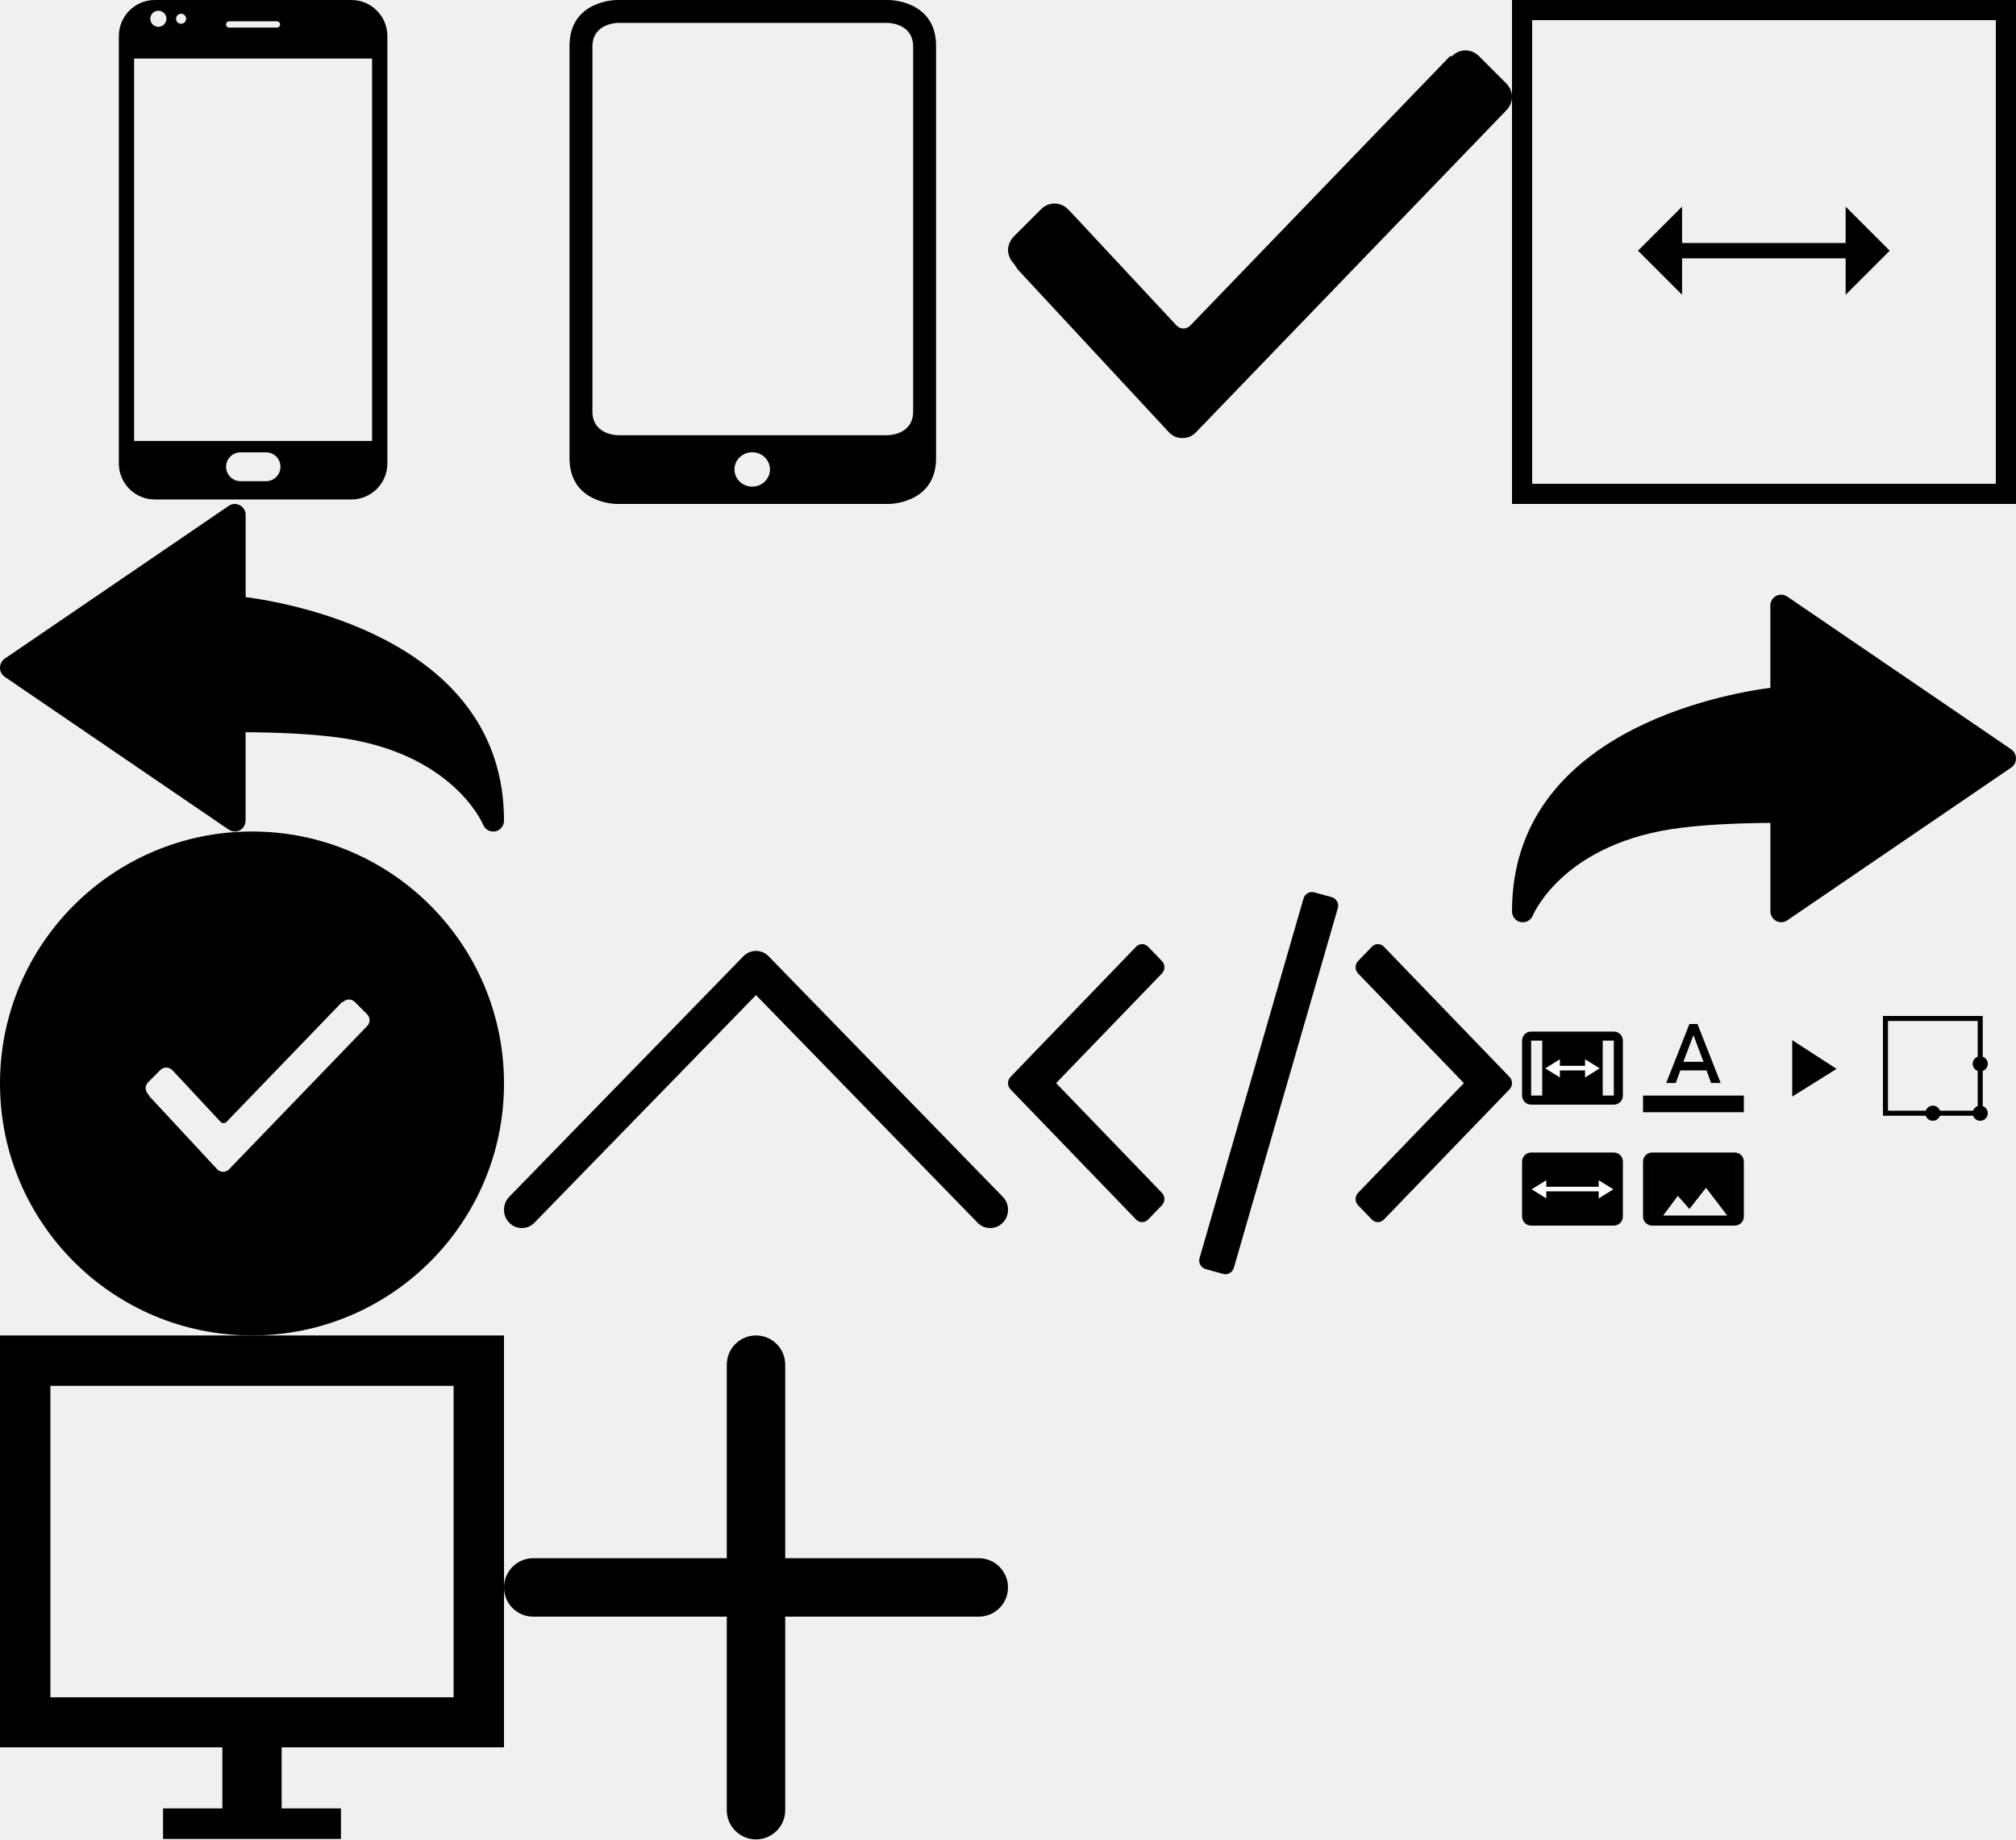
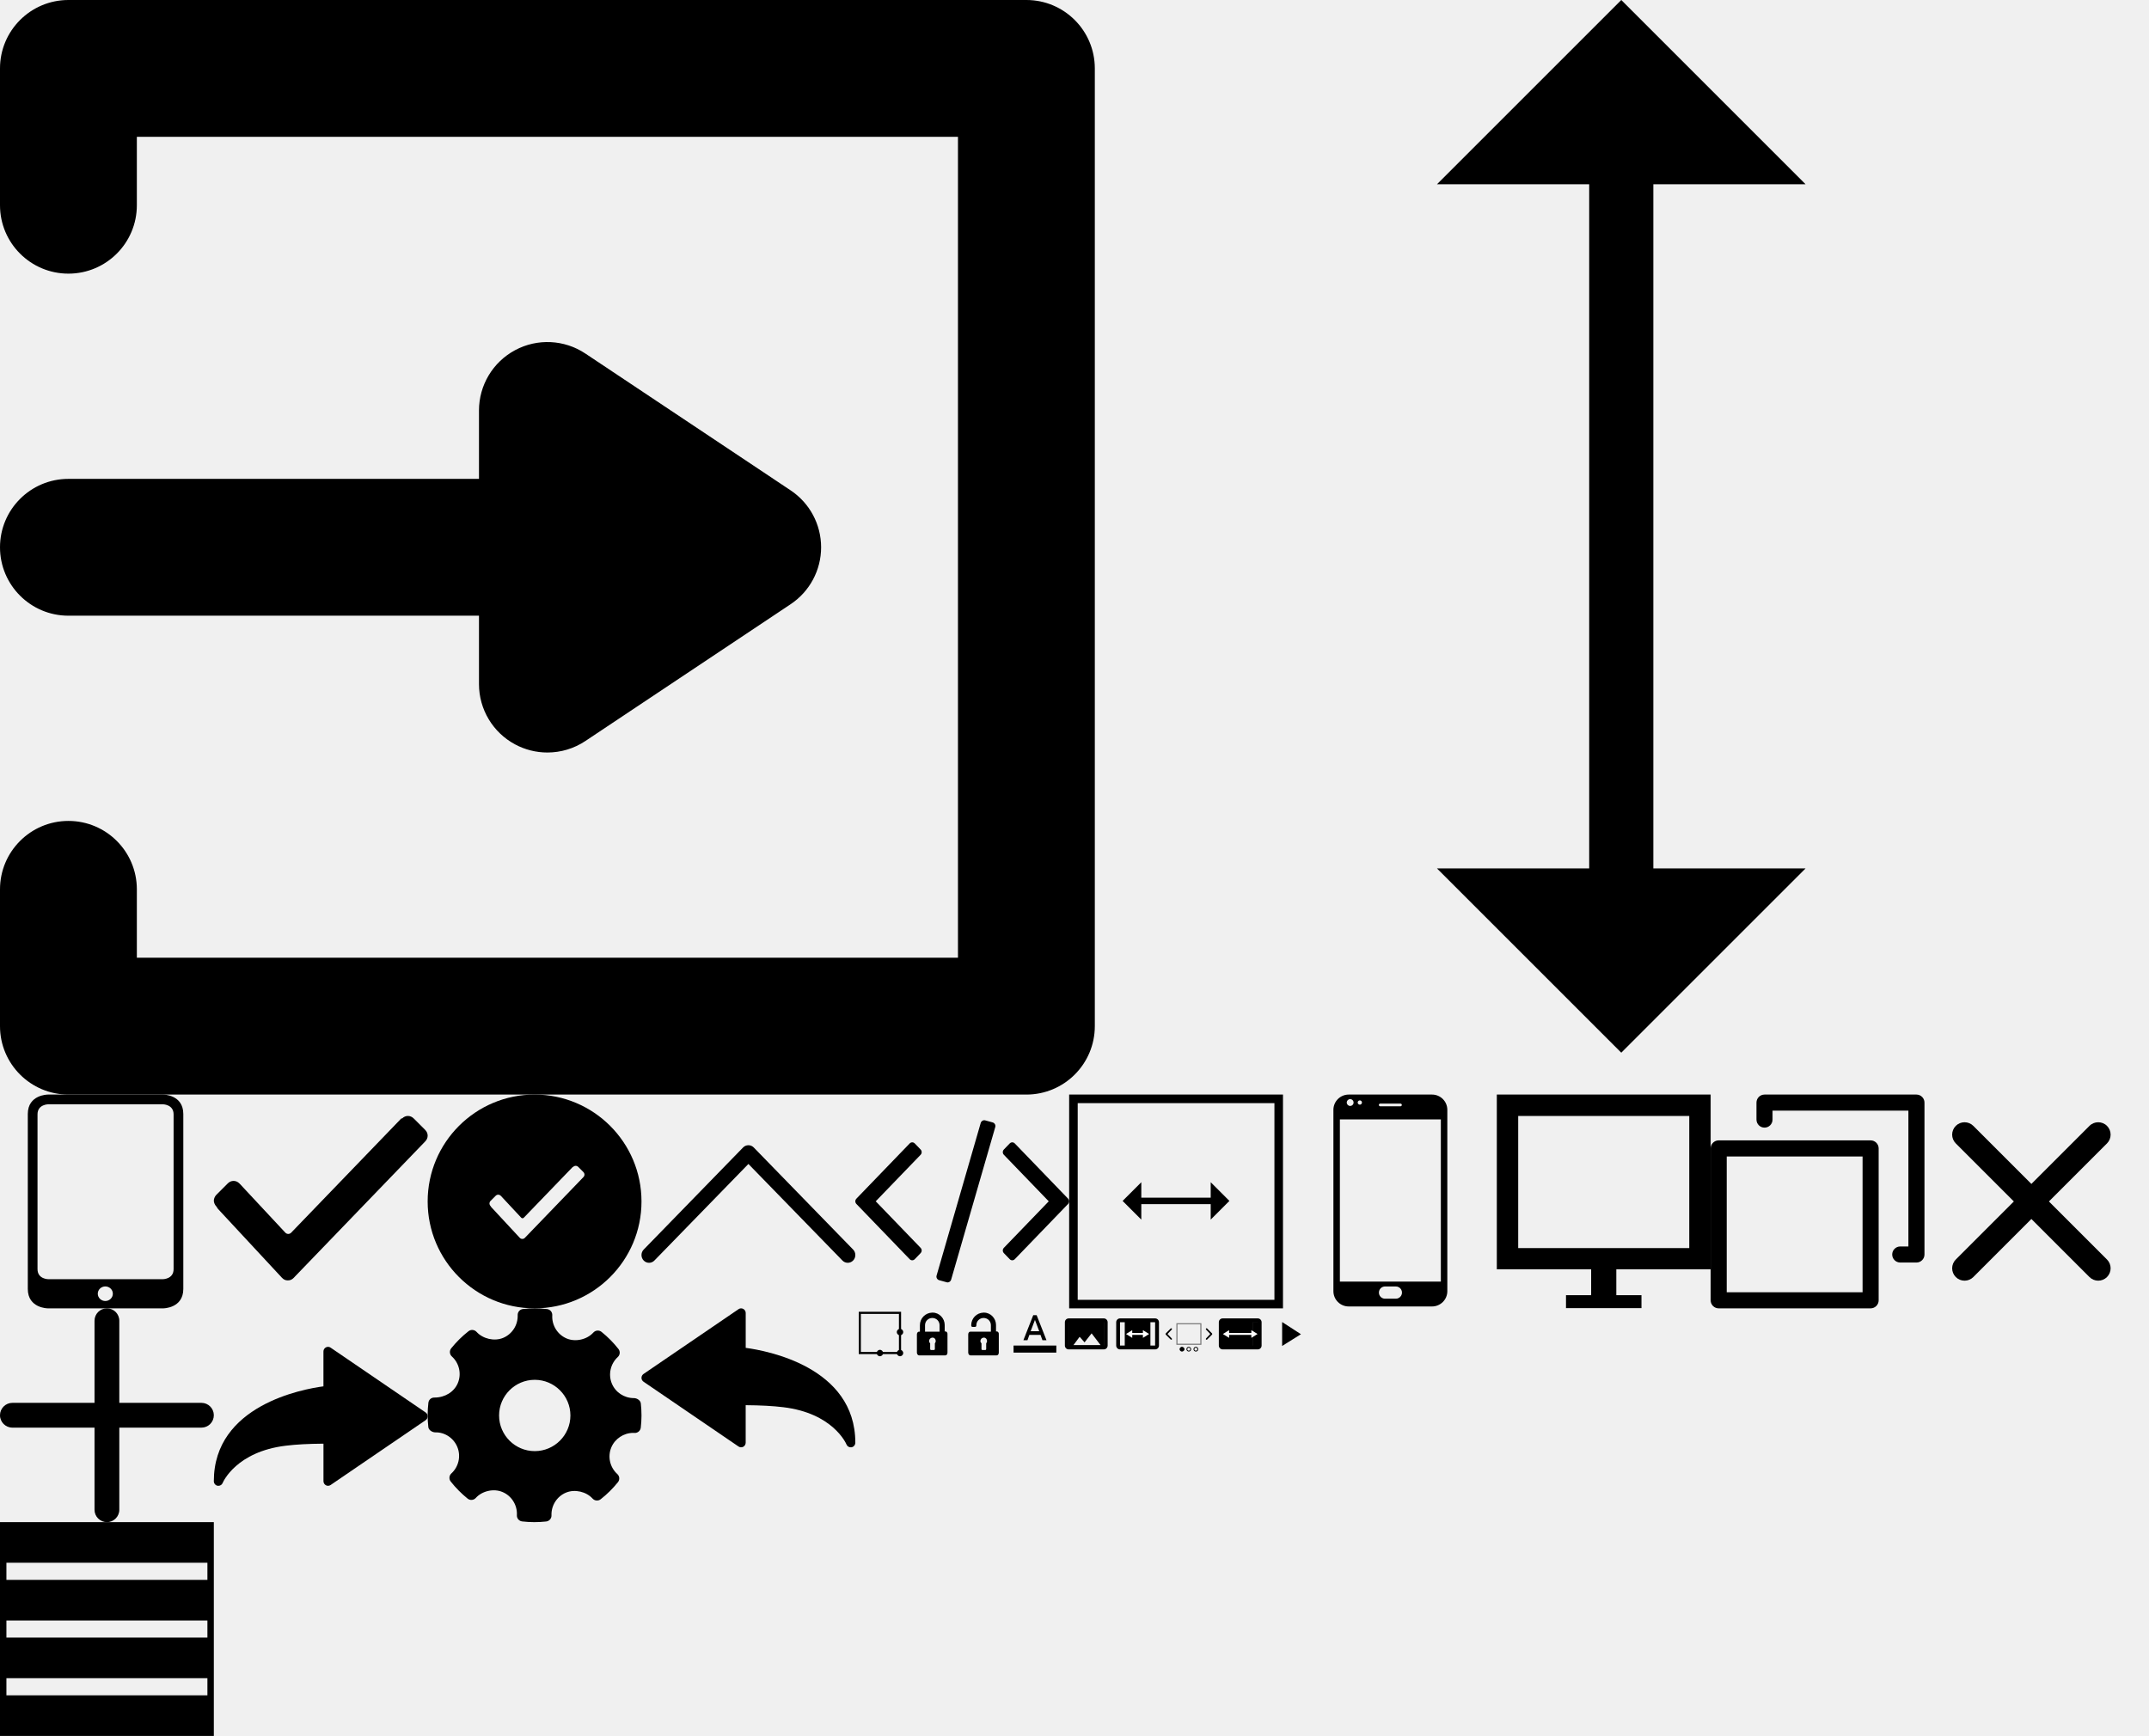
- <svg xmlns="http://www.w3.org/2000/svg" xmlns:xlink="http://www.w3.org/1999/xlink" width="400" height="365" viewBox="0 0 400 365">
-   <view id="A001-Tablet" viewBox="100 0 100 100" />
-   <svg width="100" height="100" viewBox="0 0 100 100" x="100">
+ <svg xmlns="http://www.w3.org/2000/svg" xmlns:xlink="http://www.w3.org/1999/xlink" width="1005" height="812" viewBox="0 0 1005 812">
+   <view id="A001-Tablet" viewBox="0 512 100 100" />
+   <svg width="100" height="100" viewBox="0 0 100 100" y="512">
    <path d="M76.36 100s9.367 0 9.367-9.09V9.09C85.727 0 76.36 0 76.36 0H22.37S13 0 13 9.09v81.82c0 9.09 9.368 9.09 9.368 9.09H76.36zm-27.11-3.436c-1.945 0-3.523-1.528-3.523-3.41 0-1.881 1.578-3.409 3.523-3.409s3.523 1.528 3.523 3.41c-.005 1.886-1.582 3.409-3.523 3.409zm-31.705-14.9V9.25c0-4.705 5.05-4.705 5.05-4.705h53.537s5.05 0 5.05 4.705v72.414c0 4.7-5.05 4.7-5.05 4.7H22.595s-5.05 0-5.05-4.7z" fill-rule="nonzero" />
  </svg>
-   <view id="A002-Redo" viewBox="300 100 100 100" />
-   <svg width="100" height="100" viewBox="0 0 100 100" x="300" y="100">
+   <view id="A002-Redo" viewBox="100 612 100 100" />
+   <svg width="100" height="100" viewBox="0 0 100 100" x="100" y="612">
    <path d="M2.14 83a2.13 2.13 0 0 0 1.984-1.315c.247-.593 6.432-14.656 29.558-17.441 4.817-.593 10.586-.897 17.593-.95v17.528c0 .81.43 1.543 1.14 1.93.704.373 1.547.32 2.203-.125l44.43-30.315c.6-.406.952-1.09.952-1.808a2.21 2.21 0 0 0-.952-1.813L54.6 18.372c-.656-.46-1.492-.49-2.205-.11a2.166 2.166 0 0 0-1.135 1.908v16.312C41.595 37.76 0 45.336 0 80.842c0 1.03.716 1.93 1.72 2.135.14.023.286.023.42.023z" fill="#000" fill-rule="nonzero" />
  </svg>
-   <view id="A003-Undo" viewBox="0 100 100 65" />
-   <svg width="100" height="65" viewBox="0 0 100 65" y="100">
+   <view id="A003-Undo" viewBox="300 612 100 65" />
+   <svg width="100" height="65" viewBox="0 0 100 65" x="300" y="612">
    <path d="M97.86 65a2.13 2.13 0 0 1-1.984-1.315c-.247-.593-6.432-14.656-29.558-17.441-4.817-.593-10.586-.897-17.593-.95v17.528c0 .81-.43 1.543-1.14 1.93a2.139 2.139 0 0 1-2.203-.125L.952 34.312A2.187 2.187 0 0 1 0 32.504c0-.726.352-1.387.952-1.813L45.4.372c.656-.46 1.492-.49 2.205-.11A2.166 2.166 0 0 1 48.74 2.17v16.312C58.405 19.76 100 27.336 100 62.842c0 1.03-.716 1.93-1.72 2.135-.14.023-.286.023-.42.023z" fill="#000" fill-rule="nonzero" />
  </svg>
-   <view id="A005-Save-Minimal" viewBox="200 0 100 100" />
-   <svg width="100" height="100" viewBox="0 0 100 100" x="200">
+   <view id="A005-Save-Minimal" viewBox="100 512 100 100" />
+   <svg width="100" height="100" viewBox="0 0 100 100" x="100" y="512">
    <path d="M1.154 52.308C.384 51.538 0 50.385 0 49.615c0-.769.385-1.923 1.154-2.692l5.384-5.385c1.539-1.538 3.847-1.538 5.385 0l.385.385 21.154 22.692c.769.77 1.923.77 2.692 0l51.538-53.461h.385c1.538-1.539 3.846-1.539 5.385 0l5.384 5.384c1.539 1.539 1.539 3.847 0 5.385L37.308 85.77c-.77.77-1.539 1.154-2.693 1.154-1.153 0-1.923-.385-2.692-1.154l-30-32.307-.77-1.154z" fill="#000" fill-rule="nonzero" />
  </svg>
-   <view id="A006-Save" viewBox="0 165 100 100" />
-   <svg width="100" height="100" viewBox="0 0 100 100" y="165">
+   <view id="A006-Save" viewBox="200 512 100 100" />
+   <svg width="100" height="100" viewBox="0 0 100 100" x="200" y="512">
    <defs>
      <path d="M50 100C22.386 100 0 77.614 0 50S22.386 0 50 0s50 22.386 50 50-22.386 50-50 50zM29.402 52.137l.342.513 13.333 14.359c.342.341.684.512 1.197.512.512 0 .854-.17 1.196-.512l27.35-28.377c.684-.683.684-1.709 0-2.393l-2.393-2.393c-.683-.684-1.71-.684-2.393 0h-.17l-22.907 23.76a.826.826 0 0 1-1.196 0l-9.402-10.085-.171-.17c-.684-.684-1.71-.684-2.393 0l-2.393 2.393c-.342.341-.513.854-.513 1.196 0 .342.17.855.513 1.197z" id="ea" />
    </defs>
    <g fill-rule="evenodd">
      <mask id="eb" fill="#fff">
        <use xlink:href="#ea" />
      </mask>
      <use xlink:href="#ea" />
    </g>
  </svg>
-   <view id="A007-Close" viewBox="100 165 100 100" />
-   <svg width="100" height="100" viewBox="0 0 100 100" x="100" y="165">
+   <view id="A007-Close" viewBox="300 512 100 100" />
+   <svg width="100" height="100" viewBox="0 0 100 100" x="300" y="512">
    <path d="M98.966 72.493A3.597 3.597 0 0 1 100 75.06c0 .974-.345 1.86-1.034 2.569a3.472 3.472 0 0 1-5 0L50 32.46 6.034 77.63a3.472 3.472 0 0 1-5 0c-1.379-1.418-1.379-3.72 0-5.137L47.5 24.755a3.472 3.472 0 0 1 5 0l46.466 47.738z" fill-rule="nonzero" />
  </svg>
-   <view id="A008-Code" viewBox="200 165 100 100" />
-   <svg width="100" height="100" viewBox="0 0 100 100" x="200" y="165">
+   <view id="A008-Code" viewBox="400 512 100 100" />
+   <svg width="100" height="100" viewBox="0 0 100 100" x="400" y="512">
    <g fill="#000" fill-rule="nonzero">
      <path d="M64.217 13.023l-3.428-.94c-.44-.146-.876-.1-1.298.14-.424.239-.71.598-.858 1.077L38.015 84.628c-.147.479-.101.93.138 1.353.24.424.599.71 1.079.857l3.427.94c.442.148.875.101 1.299-.138.424-.241.71-.6.856-1.077l20.62-71.33c.146-.478.1-.93-.14-1.354a1.794 1.794 0 0 0-1.077-.856zM31.034 26.934c0-.48-.178-.903-.533-1.272l-2.666-2.764c-.356-.368-.765-.553-1.227-.553-.462 0-.871.185-1.226.553L.533 48.66C.177 49.028 0 49.452 0 49.93c0 .48.178.904.533 1.272l24.848 25.762c.356.369.764.552 1.227.552.463 0 .871-.184 1.226-.552l2.667-2.763c.355-.368.533-.793.533-1.272s-.178-.903-.533-1.271L9.545 49.93l20.956-21.725c.356-.369.533-.793.533-1.272zM99.467 48.66l-24.85-25.762c-.356-.368-.765-.553-1.226-.553-.463 0-.87.185-1.227.553l-2.666 2.764c-.355.369-.532.792-.532 1.272s.177.903.532 1.271l20.958 21.727-20.958 21.727c-.355.368-.532.792-.532 1.27 0 .48.177.905.532 1.273l2.666 2.763c.356.369.764.552 1.227.552.461 0 .87-.184 1.226-.552l24.85-25.762c.355-.368.533-.793.533-1.272 0-.48-.178-.903-.533-1.271z" />
    </g>
  </svg>
-   <view id="A009-Range" viewBox="300 0 100 100" />
-   <svg width="100" height="100" viewBox="0 0 100 100" x="300">
+   <view id="A009-Range" viewBox="500 512 100 100" />
+   <svg width="100" height="100" viewBox="0 0 100 100" x="500" y="512">
    <defs>
      <path id="ha" d="M74.942 49.744L66.198 41v7.222H33.744V41L25 49.744l8.744 8.744v-7.223h32.454v7.223z" />
    </defs>
    <g fill="none" fill-rule="evenodd">
      <path stroke="#000" stroke-width="4" d="M2 2h96v96H2z" />
      <use fill="#000" fill-rule="nonzero" xlink:href="#ha" />
    </g>
  </svg>
-   <view id="A010-Mobile" viewBox="0 0 100 100" />
-   <svg width="100" height="100" viewBox="0 0 100 100">
+   <view id="A010-Mobile" viewBox="600 512 100 100" />
+   <svg width="100" height="100" viewBox="0 0 100 100" x="600" y="512">
    <path d="M69.704 0H30.73a7.15 7.15 0 0 0-7.15 7.149v84.818c0 3.949 3.2 7.149 7.15 7.149h38.975a7.15 7.15 0 0 0 7.151-7.149V7.149A7.15 7.15 0 0 0 69.705 0zm-24.27 4.227h9.565a.625.625 0 0 1 0 1.247h-9.565a.624.624 0 0 1 0-1.247zm-9.534-1.5a.998.998 0 1 1 0 1.995.998.998 0 0 1 0-1.995zm-4.521-.598a1.596 1.596 0 1 1 0 3.191 1.596 1.596 0 0 1 0-3.191zm21.334 93.358h-4.99a2.863 2.863 0 1 1 0-5.726h4.99a2.864 2.864 0 1 1 0 5.726zm21.114-7.99h-47.22v-75.88h47.22v75.88z" fill-rule="nonzero" />
  </svg>
-   <view id="A011-Desktop" viewBox="0 265 100 100" />
-   <svg width="100" height="100" viewBox="0 0 100 100" y="265">
+   <view id="A011-Desktop" viewBox="700 512 100 100" />
+   <svg width="100" height="100" viewBox="0 0 100 100" x="700" y="512">
    <path d="M100 81.727V0H0v81.727h44.118V93.85H32.353v6.06h35.294v-6.06H55.883V81.727H100zM10 71.8V10h80v61.8H10z" fill-rule="nonzero" />
  </svg>
-   <view id="B001-Full" viewBox="300 224 24 24" />
-   <svg id="kLivello_1" viewBox="-408 286.3 24 24" width="24" height="24" x="300" y="224">
+   <view id="B001-Full" viewBox="568 612 24 24" />
+   <svg id="kLivello_1" viewBox="-408 286.3 24 24" width="24" height="24" x="568" y="612">
    <style>.kst0{fill:none}.kst1{fill:#fff}</style>
    <path class="kst0" d="M-2040 1431.5h24v24h-24v-24z" />
    <path d="M-387.8 291h-16.4c-1 0-1.8.8-1.8 1.8v10.9c0 1 .8 1.8 1.8 1.8h16.4c1 0 1.8-.8 1.8-1.8v-10.9c0-1-.8-1.8-1.8-1.8zm-16.4 1.8h2.2v10.9h-2.2v-10.9zm16.4 10.9h-2.2v-10.9h2.2v10.9z" />
    <path d="M-404.6 292.4h2.8V304h-2.8zM-390.2 292.6h2.8v11.6h-2.8z" />
    <path class="kst1" d="M-387.9 298.3l-2.9-1.8v1.3h-10.4v-1.3l-2.9 1.8 2.9 1.8v-1.4H-390.8v1.4z" />
  </svg>
-   <view id="B002-Boxed" viewBox="300 200 24 24" />
-   <svg id="lLivello_1" viewBox="-408 286.3 24 24" width="24" height="24" x="300" y="200">
+   <view id="B002-Boxed" viewBox="520 612 24 24" />
+   <svg id="lLivello_1" viewBox="-408 286.3 24 24" width="24" height="24" x="520" y="612">
    <style>.lst0{fill:none}.lst1{fill:#fff}</style>
    <path class="lst0" d="M-1632 1145.2h24v24h-24v-24z" />
    <path d="M-387.8 291h-16.4c-1 0-1.8.8-1.8 1.8v10.9c0 1 .8 1.8 1.8 1.8h16.4c1 0 1.8-.8 1.8-1.8v-10.9c0-1-.8-1.8-1.8-1.8zm-16.4 1.8h2.2v10.9h-2.2v-10.9zm16.4 10.9h-2.2v-10.9h2.2v10.9z" />
    <path class="lst1" d="M-398.5 298.7h5v1.4l2.9-1.8-2.9-1.8v1.3h-5v-1.3l-2.9 1.8 2.9 1.8v-1.4z" />
  </svg>
-   <view id="B003-Text" viewBox="324 200 24 24" />
-   <svg id="mLivello_1" viewBox="-408 286.3 24 24" width="24" height="24" x="324" y="200">
+   <view id="B003-Text" viewBox="472 612 24 24" />
+   <svg id="mLivello_1" viewBox="-408 286.3 24 24" width="24" height="24" x="472" y="612">
    <style>.mst0{fill:none}</style>
    <path class="mst0" d="M-408 286.3h24v24h-24v-24z" />
    <path class="mst1" d="M-406 303.7h20v3.3h-20v-3.3z" />
    <path d="M-396.8 289.5l-4.6 11.7h1.9l.9-2.5h5.2l.9 2.5h1.9l-4.6-11.7h-1.6zm-1.2 7.5l2-5.3 2 5.3h-4z" />
  </svg>
-   <view id="B004-Video" viewBox="348 200 24 24" />
-   <svg viewBox="0 0 24 24" width="24" height="24" x="348" y="200">
+   <view id="B004-Video" viewBox="592 612 24 24" />
+   <svg viewBox="0 0 24 24" width="24" height="24" x="592" y="612">
    <path d="M7.6 17.6V6.4l8.8 5.7z" />
  </svg>
-   <view id="B005-Empty" viewBox="372 200 24 24" />
-   <svg viewBox="0 0 24 24" width="24" height="24" x="372" y="200">
+   <view id="B005-Empty" viewBox="400 612 24 24" />
+   <svg viewBox="0 0 24 24" width="24" height="24" x="400" y="612">
    <circle cx="20.9" cy="11.1" r="1.5" />
    <path d="M21.4 21.4H1.6V1.6h19.8v19.8zm-18.8-1h17.8V2.6H2.6v17.8z" />
    <circle cx="20.9" cy="20.9" r="1.5" />
    <circle cx="11.5" cy="20.9" r="1.5" />
  </svg>
-   <view id="Z001-Plus" viewBox="100 265 100 100" />
-   <svg width="100" height="100" viewBox="0 0 100 100" x="100" y="265">
+   <view id="B005-RexModel" viewBox="0 0 512 512" />
+   <svg viewBox="0 0 512 512" width="512" height="512">
+     <path d="M480 0H32C14.328 0 0 14.328 0 32v64c0 17.672 14.328 32 32 32s32-14.328 32-32V64h384v384H64v-32c0-17.672-14.328-32-32-32S0 398.328 0 416v64c0 17.672 14.328 32 32 32h448c17.672 0 32-14.328 32-32V32c0-17.672-14.328-32-32-32z" />
+     <path d="M240.906 348.211A31.95 31.95 0 0 0 256 352a31.998 31.998 0 0 0 17.75-5.375l96-64C378.656 276.688 384 266.703 384 256s-5.344-20.688-14.25-26.625l-96-64c-9.828-6.555-22.484-7.156-32.844-1.586A31.989 31.989 0 0 0 224 192v32H32c-17.672 0-32 14.328-32 32s14.328 32 32 32h192v32c0 11.805 6.5 22.648 16.906 28.211z" />
+   </svg>
+   <view id="B006-Colapse" viewBox="0 712 100 100" />
+   <svg viewBox="0 0 100 100" width="100" height="100" y="712">
+     <path d="M0 0v100h100V0H0zm97 81H3v-8h94v8zm0-27H3v-8h94v8zm0-27H3v-8h94v8z" />
+   </svg>
+   <view id="B007-Move" viewBox="512 0 492.4 492.4" />
+   <svg viewBox="0 0 492.4 492.4" width="492.4" height="492.4" x="512">
+     <path d="M246.2 0L160 86.2h71.2v320H160l86.2 86.2 86.2-86.2h-71.2v-320h71.2z" />
+   </svg>
+   <view id="B008-Lock-Close" viewBox="424 612 24 24" />
+   <svg viewBox="0 0 24 24" width="24" height="24" x="424" y="612">
+     <path d="M18.2 10.8h-.4v-3c0-3.1-2.5-5.8-5.6-5.8h-.3c-3.2.1-5.7 2.7-5.7 5.9v3c0 .7.5.8 1.1.8.7 0 1.3-.2 1.3-.9V7.9c0-1.9 1.5-3.4 3.4-3.4s3.4 1.5 3.4 3.4v3H5.8c-.6 0-1 .6-1 1.3v8.5c0 .7.5 1.3 1 1.3h12.3c.6 0 1-.6 1-1.3v-8.5c.1-.8-.4-1.4-.9-1.4zm-5 5.6V19c0 .3-.2.5-.5.5h-1.2c-.3 0-.5-.2-.5-.5v-2.6c-.3-.3-.5-.7-.5-1.1 0-.8.6-1.5 1.4-1.6h.3c.8 0 1.4.7 1.4 1.6 0 .4-.2.8-.4 1.1z" />
+   </svg>
+   <view id="B009-Lock-Open" viewBox="448 612 24 24" />
+   <svg viewBox="0 0 24 24" width="24" height="24" x="448" y="612">
+     <path d="M18.2 10.8h-.4v-3c0-3.1-2.5-5.8-5.6-5.8h-.3c-3.2.1-5.7 2.7-5.7 5.9V8c0 .7.5.7 1.2.7s1.2 0 1.2-.7v-.1c0-1.9 1.5-3.4 3.4-3.4s3.4 1.5 3.4 3.4v3H5.8c-.6 0-1 .6-1 1.3v8.5c0 .7.5 1.3 1 1.3h12.3c.6 0 1-.6 1-1.3v-8.5c.1-.8-.4-1.4-.9-1.4zm-5 5.6V19c0 .3-.2.5-.5.5h-1.2c-.3 0-.5-.2-.5-.5v-2.6c-.3-.3-.5-.7-.5-1.1 0-.8.6-1.5 1.4-1.6h.3c.8 0 1.4.7 1.4 1.6 0 .4-.2.8-.4 1.1z" />
+   </svg>
+   <view id="Z001-Plus" viewBox="0 612 100 100" />
+   <svg width="100" height="100" viewBox="0 0 100 100" y="612">
    <path d="M94.203 44.203H55.797V5.8A5.8 5.8 0 0 0 50 0a5.8 5.8 0 0 0-5.797 5.798v38.405H5.797c-3.2 0-5.797 2.601-5.797 5.798a5.795 5.795 0 0 0 5.797 5.797h38.406v38.404A5.792 5.792 0 0 0 50 100a5.795 5.795 0 0 0 5.797-5.798V55.798h38.406A5.794 5.794 0 0 0 100 50.001a5.8 5.8 0 0 0-5.797-5.798z" fill-rule="nonzero" />
  </svg>
-   <view id="Z002-Image-Full" viewBox="324 224 24 24" />
-   <svg id="qLivello_1" viewBox="-408 286.3 24 24" width="24" height="24" x="324" y="224">
-     <style>.qst0{fill:none}</style>
-     <path class="qst0" d="M-408 286.3h24v24h-24v-24z" />
+   <view id="Z002-Image-Full" viewBox="496 612 24 24" />
+   <svg id="vLivello_1" viewBox="-408 286.3 24 24" width="24" height="24" x="496" y="612">
+     <style>.vst0{fill:none}</style>
+     <path class="vst0" d="M-408 286.3h24v24h-24v-24z" />
    <path d="M-387.8 291h-16.4c-1 0-1.8.8-1.8 1.8v10.9c0 1 .8 1.8 1.8 1.8h16.4c1 0 1.8-.8 1.8-1.8v-10.9c0-1-.8-1.8-1.8-1.8zm0 12.7h-16.4v-10.9h16.4v10.9z" />
    <path d="M-404.3 292v12.4h16.6V292h-16.6zm5.2 7.6l2.3 2.6 3.3-4.2 4.2 5.5H-402l2.9-3.9z" />
  </svg>
+   <view id="Z003-Close" viewBox="900 512 100 100" />
+   <svg width="100" height="100" viewBox="0 0 100 100" x="900" y="512">
+     <path d="M85.355 77.157L58.198 50l27.156-27.155a5.8 5.8 0 0 0 .001-8.2 5.8 5.8 0 0 0-8.199 0L50 41.802 22.843 14.645a5.802 5.802 0 0 0-8.199 0 5.795 5.795 0 0 0 0 8.199l27.157 27.157-27.156 27.155a5.792 5.792 0 0 0 0 8.2 5.795 5.795 0 0 0 8.199 0l27.155-27.157 27.157 27.157a5.794 5.794 0 0 0 8.199 0 5.8 5.8 0 0 0 0-8.2z" fill-rule="nonzero" />
+   </svg>
+   <view id="Z003-RexSlider" viewBox="544 612 24 24" />
+   <svg id="xLivello_1" viewBox="0 0 24 24" width="24" height="24" x="544" y="612">
+     <style>.xst1{fill:none;stroke:#757575;stroke-width:.5;stroke-miterlimit:10}</style>
+     <path class="xst0" d="M22.8 12.3l-2.3 2.3c-.1.1-.4.1-.5 0s-.1-.4 0-.5l2-2.1-2-2.1c-.1-.1-.1-.4 0-.5s.4-.1.5 0l2.3 2.3c.1.1.1.2.1.3s0 .2-.1.3zM1.2 11.7l2.3-2.3c.1-.1.4-.1.5 0s.1.4 0 .5L2 12l2 2.1c.1.1.1.4 0 .5s-.4.1-.5 0l-2.3-2.3c-.1-.1-.1-.2-.1-.3s0-.2.1-.3z" />
+     <g id="xPage-1">
+       <g id="xTablet" transform="translate(-465 -617)">
+         <g id="xGroup-7" transform="translate(465 617)">
+           <path id="xRectangle-3" class="xst1" d="M6.4 7.2h11.2v9.6H6.4z" />
+         </g>
+       </g>
+     </g>
+     <g id="xGroup-6" transform="translate(4.35 20.3)">
+       <g id="xGroup-5">
+         <ellipse id="xOval-3_3_" class="xst0" cx="4.4" cy="-1.2" rx=".9" ry=".9" />
+         <path class="xst0" d="M4.4-.1c-.6 0-1.1-.5-1.1-1.1s.5-1.1 1.1-1.1 1.2.5 1.2 1.1S5-.1 4.4-.1zm0-1.8c-.4 0-.7.3-.7.7s.3.7.7.7.7-.3.7-.7-.3-.7-.7-.7zM7.6-.1C7-.1 6.5-.6 6.5-1.2S7-2.3 7.6-2.3s1.1.5 1.1 1.1S8.2-.1 7.6-.1zm0-1.8c-.4 0-.7.3-.7.7s.3.7.7.7c.4 0 .7-.3.7-.7s-.2-.7-.7-.7zM10.9-.1c-.6 0-1.1-.5-1.1-1.1s.5-1.1 1.1-1.1 1.1.4 1.1 1.1-.5 1.1-1.1 1.1zm0-1.8c-.4 0-.7.3-.7.7s.3.7.7.7.7-.3.7-.7-.3-.7-.7-.7z" />
+       </g>
+     </g>
+   </svg>
+   <view id="Z004-Copy" viewBox="800 512 100 100" />
+   <svg width="100" height="100" viewBox="0 0 100 100" x="800" y="512">
+     <g fill-rule="nonzero">
+       <path d="M74.812 100H3.76A3.76 3.76 0 0 1 0 96.24V25.188a3.76 3.76 0 0 1 3.76-3.76h71.052a3.76 3.76 0 0 1 3.76 3.76V96.24a3.76 3.76 0 0 1-3.76 3.76zM7.519 92.479h63.532V28.948H7.519v63.53z" />
+       <path d="M96.24 78.571h-7.633a3.76 3.76 0 0 1 0-7.519h3.874V7.521H28.948v4.183a3.759 3.759 0 1 1-7.52 0V3.76A3.76 3.76 0 0 1 25.189 0H96.24A3.76 3.76 0 0 1 100 3.76v71.052a3.76 3.76 0 0 1-3.76 3.76z" />
+     </g>
+   </svg>
+   <view id="Z005-Setting" viewBox="200 612 100 100" />
+   <svg width="100" height="100" viewBox="0 0 100 100" x="200" y="612">
+     <path d="M99.687 44.448c-.158-1.406-1.797-2.462-3.214-2.462-4.583 0-8.649-2.69-10.354-6.851-1.742-4.262-.619-9.232 2.796-12.365A2.777 2.777 0 0 0 89.22 19a49.478 49.478 0 0 0-7.92-8 2.783 2.783 0 0 0-3.801.308c-2.98 3.3-8.334 4.527-12.47 2.8-4.306-1.81-7.02-6.172-6.755-10.855A2.774 2.774 0 0 0 55.82.333a49.92 49.92 0 0 0-11.248-.03 2.782 2.782 0 0 0-2.476 2.861c.163 4.636-2.585 8.922-6.847 10.668-4.087 1.67-9.403.453-12.378-2.818a2.788 2.788 0 0 0-3.773-.317 49.664 49.664 0 0 0-8.089 7.997 2.781 2.781 0 0 0 .299 3.8c3.48 3.151 4.603 8.165 2.795 12.476-1.726 4.11-5.994 6.758-10.88 6.758-1.585-.05-2.714 1.013-2.887 2.455a50.086 50.086 0 0 0-.022 11.37c.157 1.412 1.846 2.46 3.279 2.46 4.354-.112 8.534 2.584 10.288 6.851 1.748 4.262.624 9.229-2.796 12.364a2.779 2.779 0 0 0-.304 3.768 49.657 49.657 0 0 0 7.91 8.002 2.78 2.78 0 0 0 3.806-.301c2.991-3.309 8.344-4.534 12.465-2.804 4.316 1.805 7.03 6.167 6.765 10.852a2.777 2.777 0 0 0 2.454 2.92 49.701 49.701 0 0 0 11.249.031 2.783 2.783 0 0 0 2.475-2.863c-.168-4.634 2.585-8.92 6.841-10.663 4.115-1.68 9.409-.45 12.384 2.817a2.794 2.794 0 0 0 3.773.316 49.78 49.78 0 0 0 8.09-7.997 2.776 2.776 0 0 0-.3-3.8c-3.48-3.152-4.609-8.166-2.801-12.474 1.7-4.055 5.809-6.778 10.229-6.778l.618.016c1.434.117 2.753-.988 2.927-2.451.44-3.76.446-7.584.022-11.37zM50.08 66.784c-9.197 0-16.678-7.481-16.678-16.678 0-9.197 7.481-16.678 16.678-16.678 9.197 0 16.678 7.481 16.678 16.678 0 9.197-7.481 16.678-16.678 16.678z" fill-rule="evenodd" />
+   </svg>
</svg>
